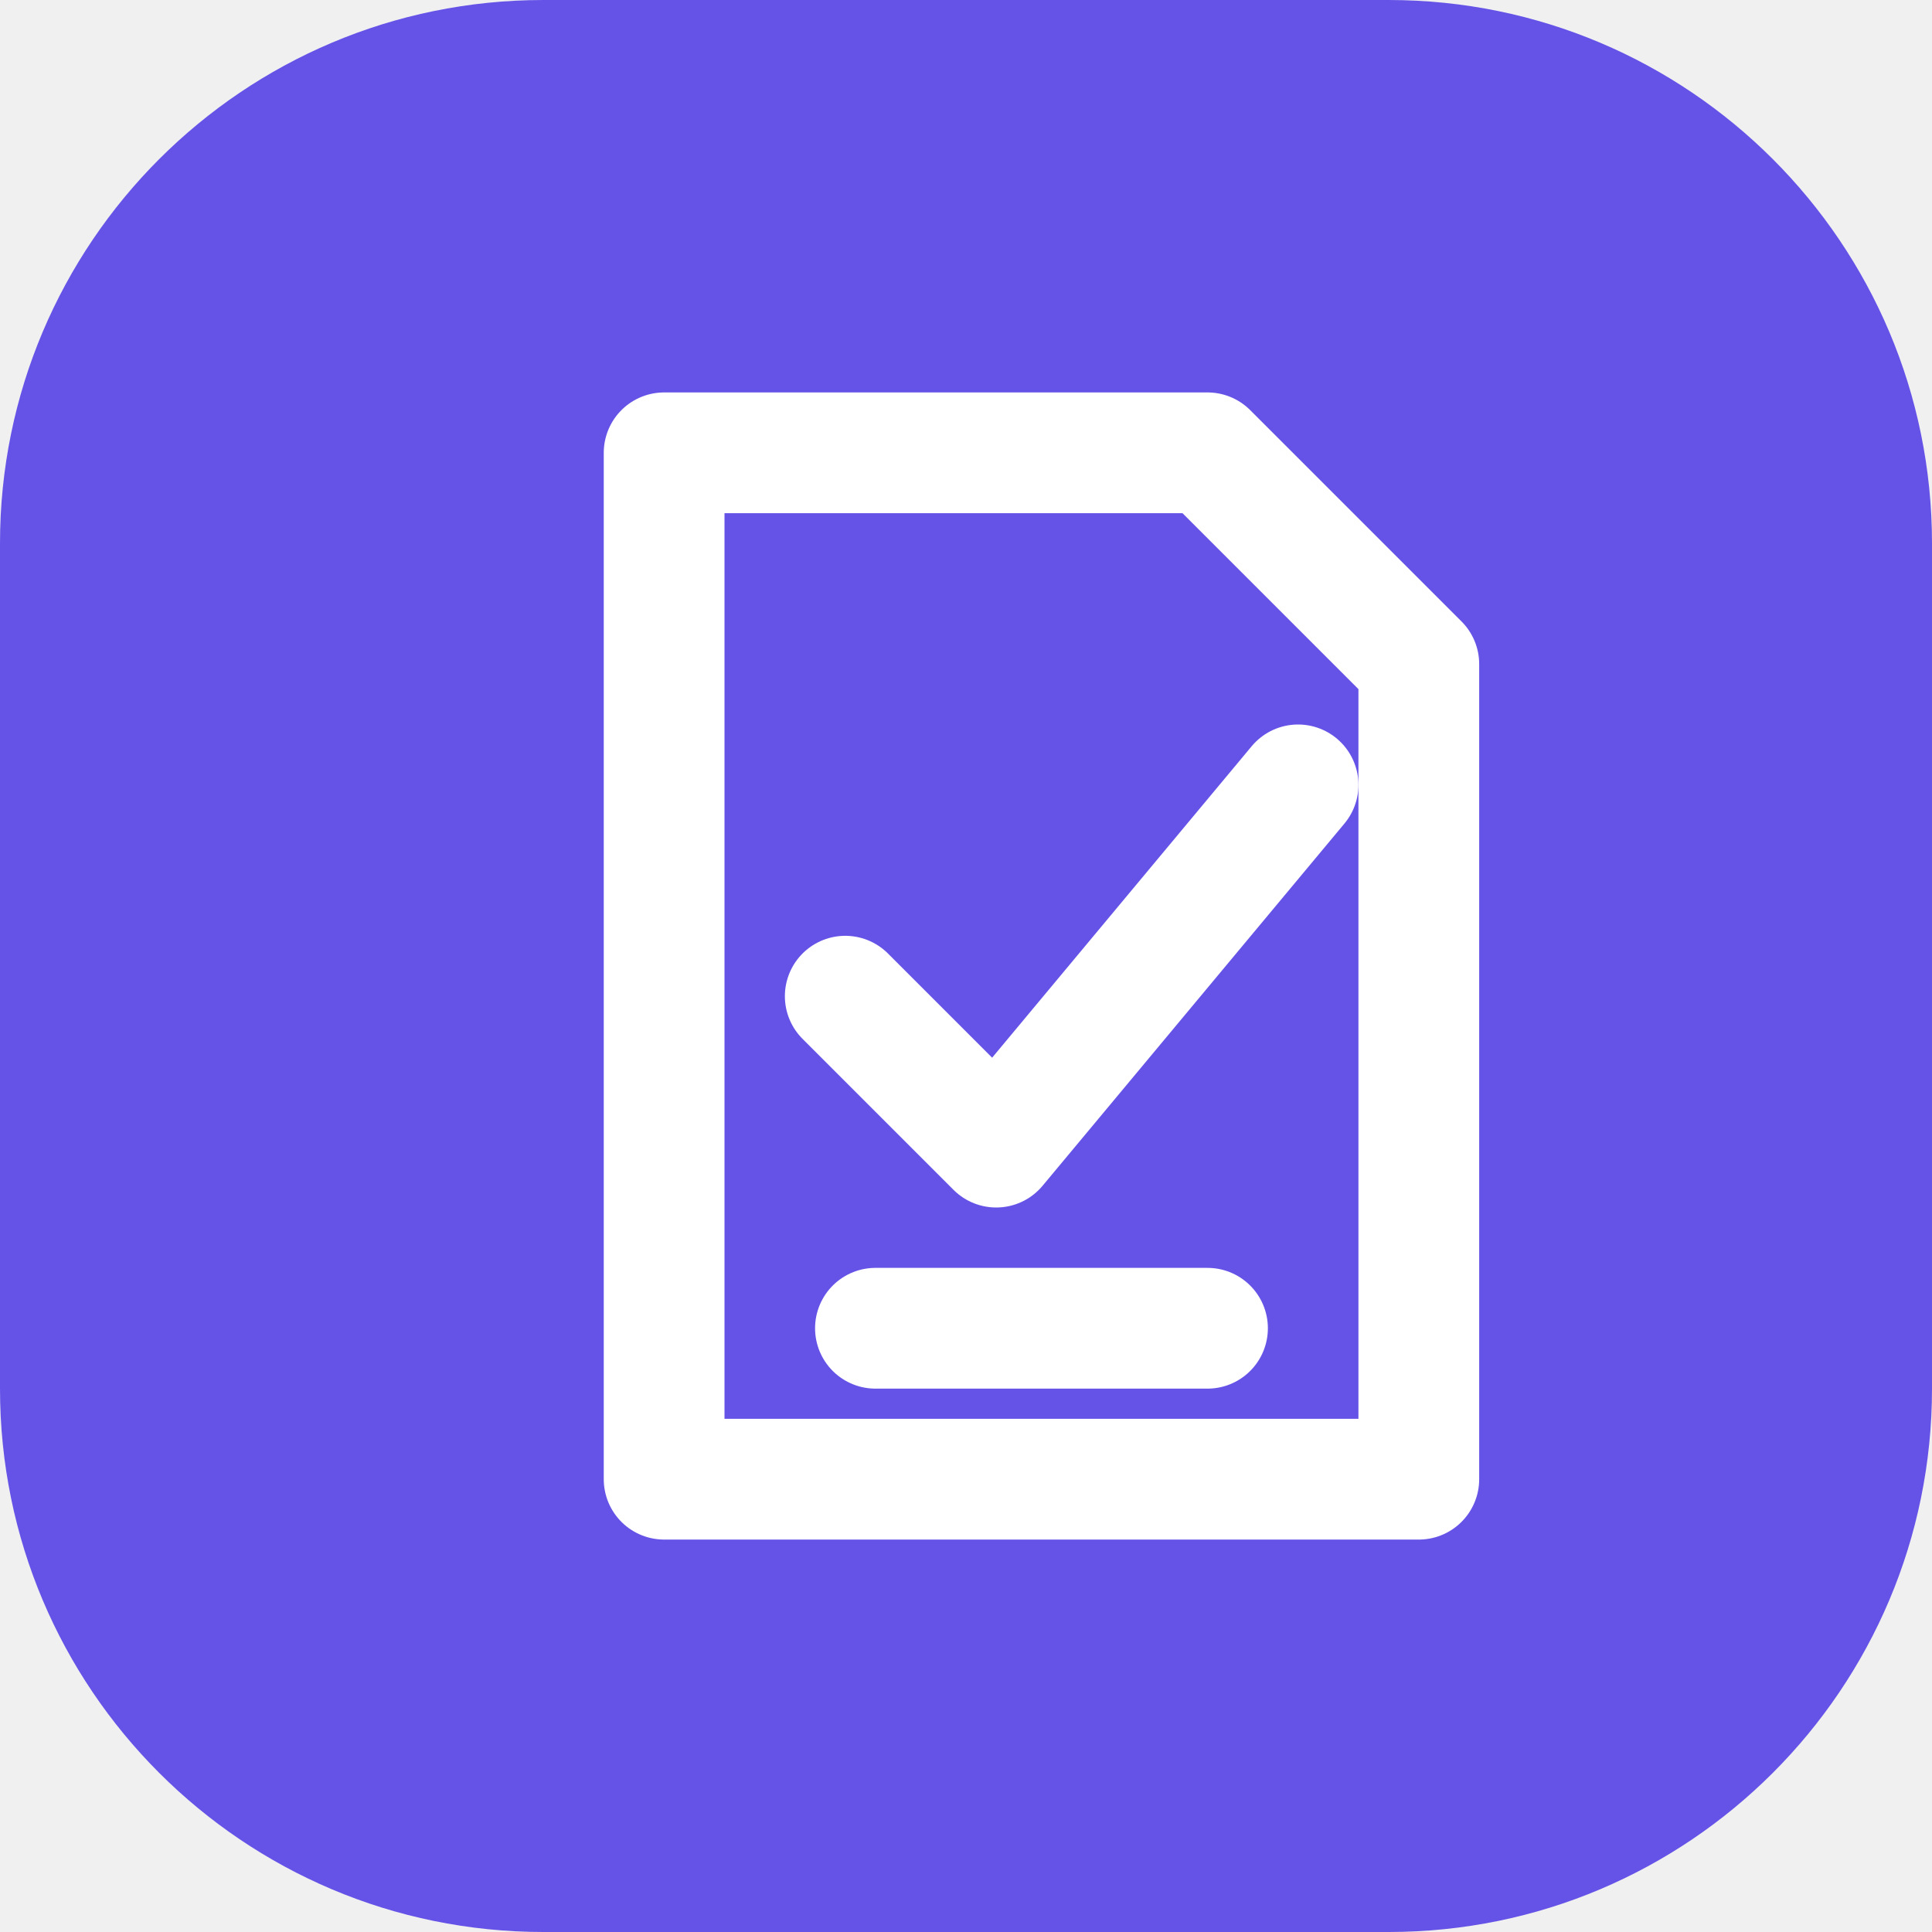
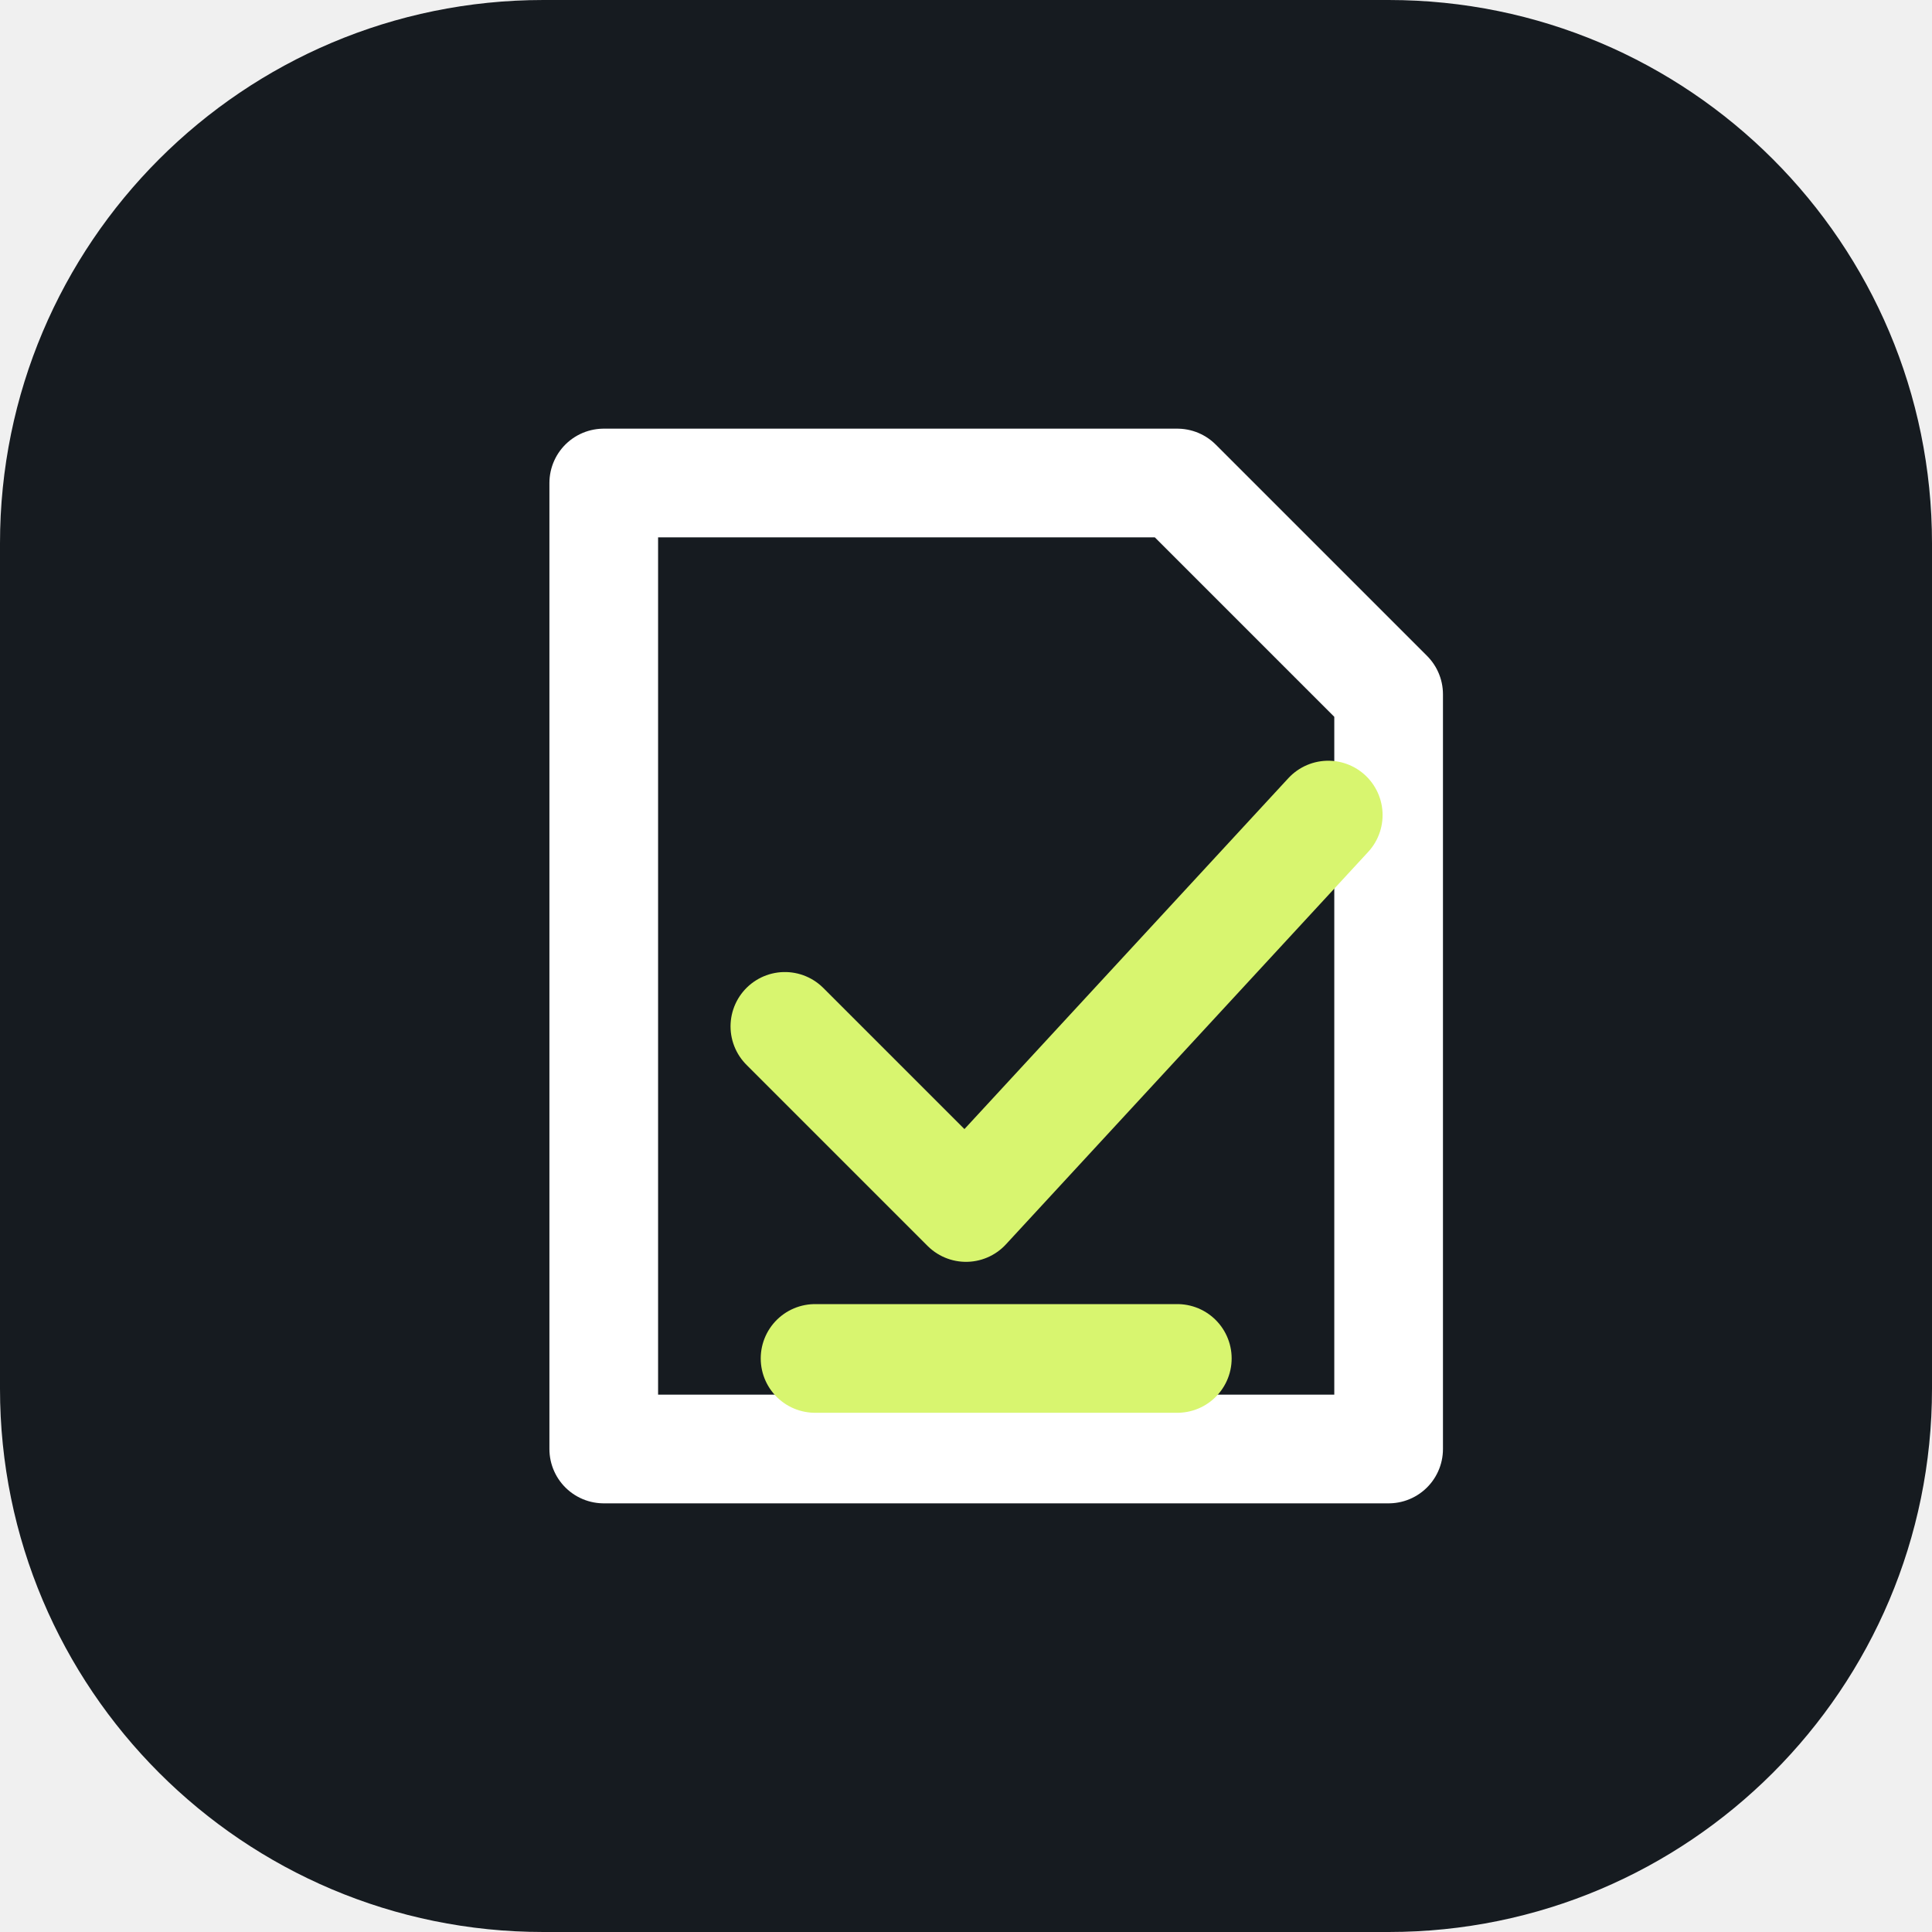
<svg xmlns="http://www.w3.org/2000/svg" viewBox="0 0 64 64">
-   <rect width="64" height="64" rx="18" fill="#6553e8" />
-   <path d="M22 15h18l7 7v27H22z" fill="none" stroke="white" stroke-width="4" stroke-linejoin="round" />
-   <path d="m28 33 5 5 10-12M29 44h11" fill="none" stroke="white" stroke-width="4" stroke-linecap="round" stroke-linejoin="round" />
+   <rect width="64" height="64" rx="18" fill="#161b20" />
+   <path d="M20 16h19l7 7v25H20z" fill="none" stroke="white" stroke-width="3.6" stroke-linejoin="round" />
+   <path d="m26 34 6 6 12-13M27 45h12" fill="none" stroke="#d8f56f" stroke-width="3.6" stroke-linecap="round" stroke-linejoin="round" />
</svg>
